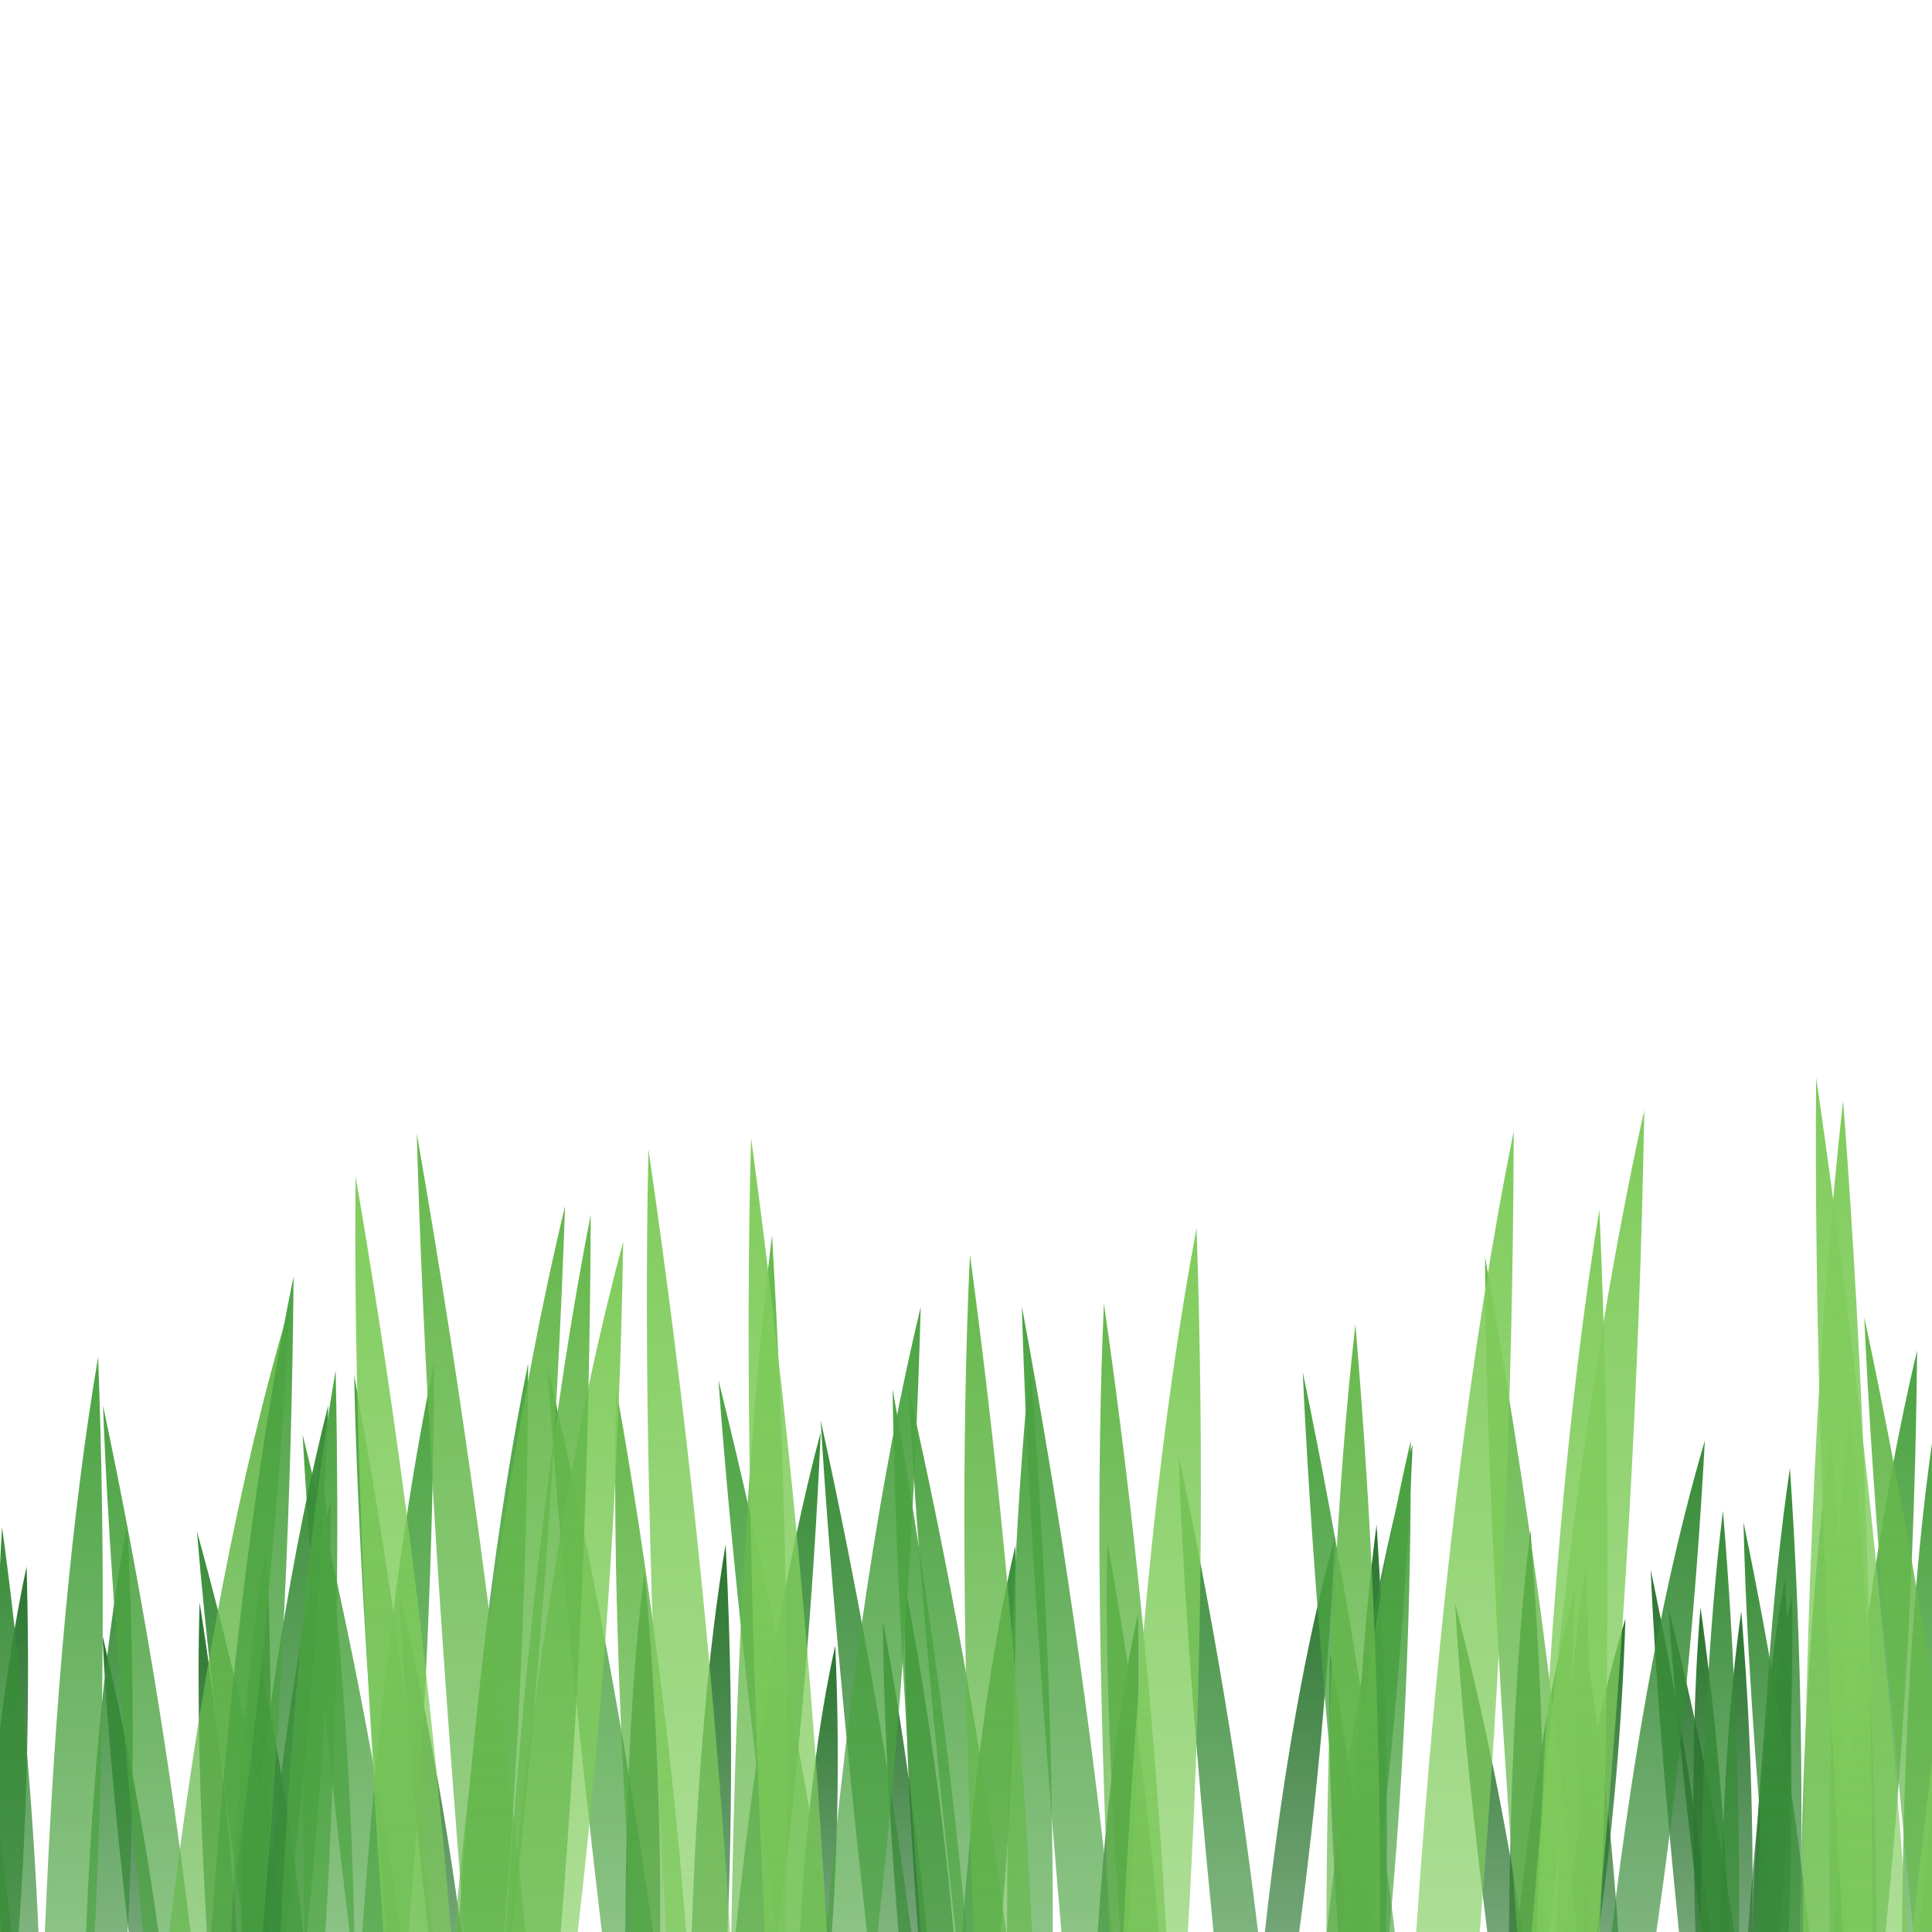
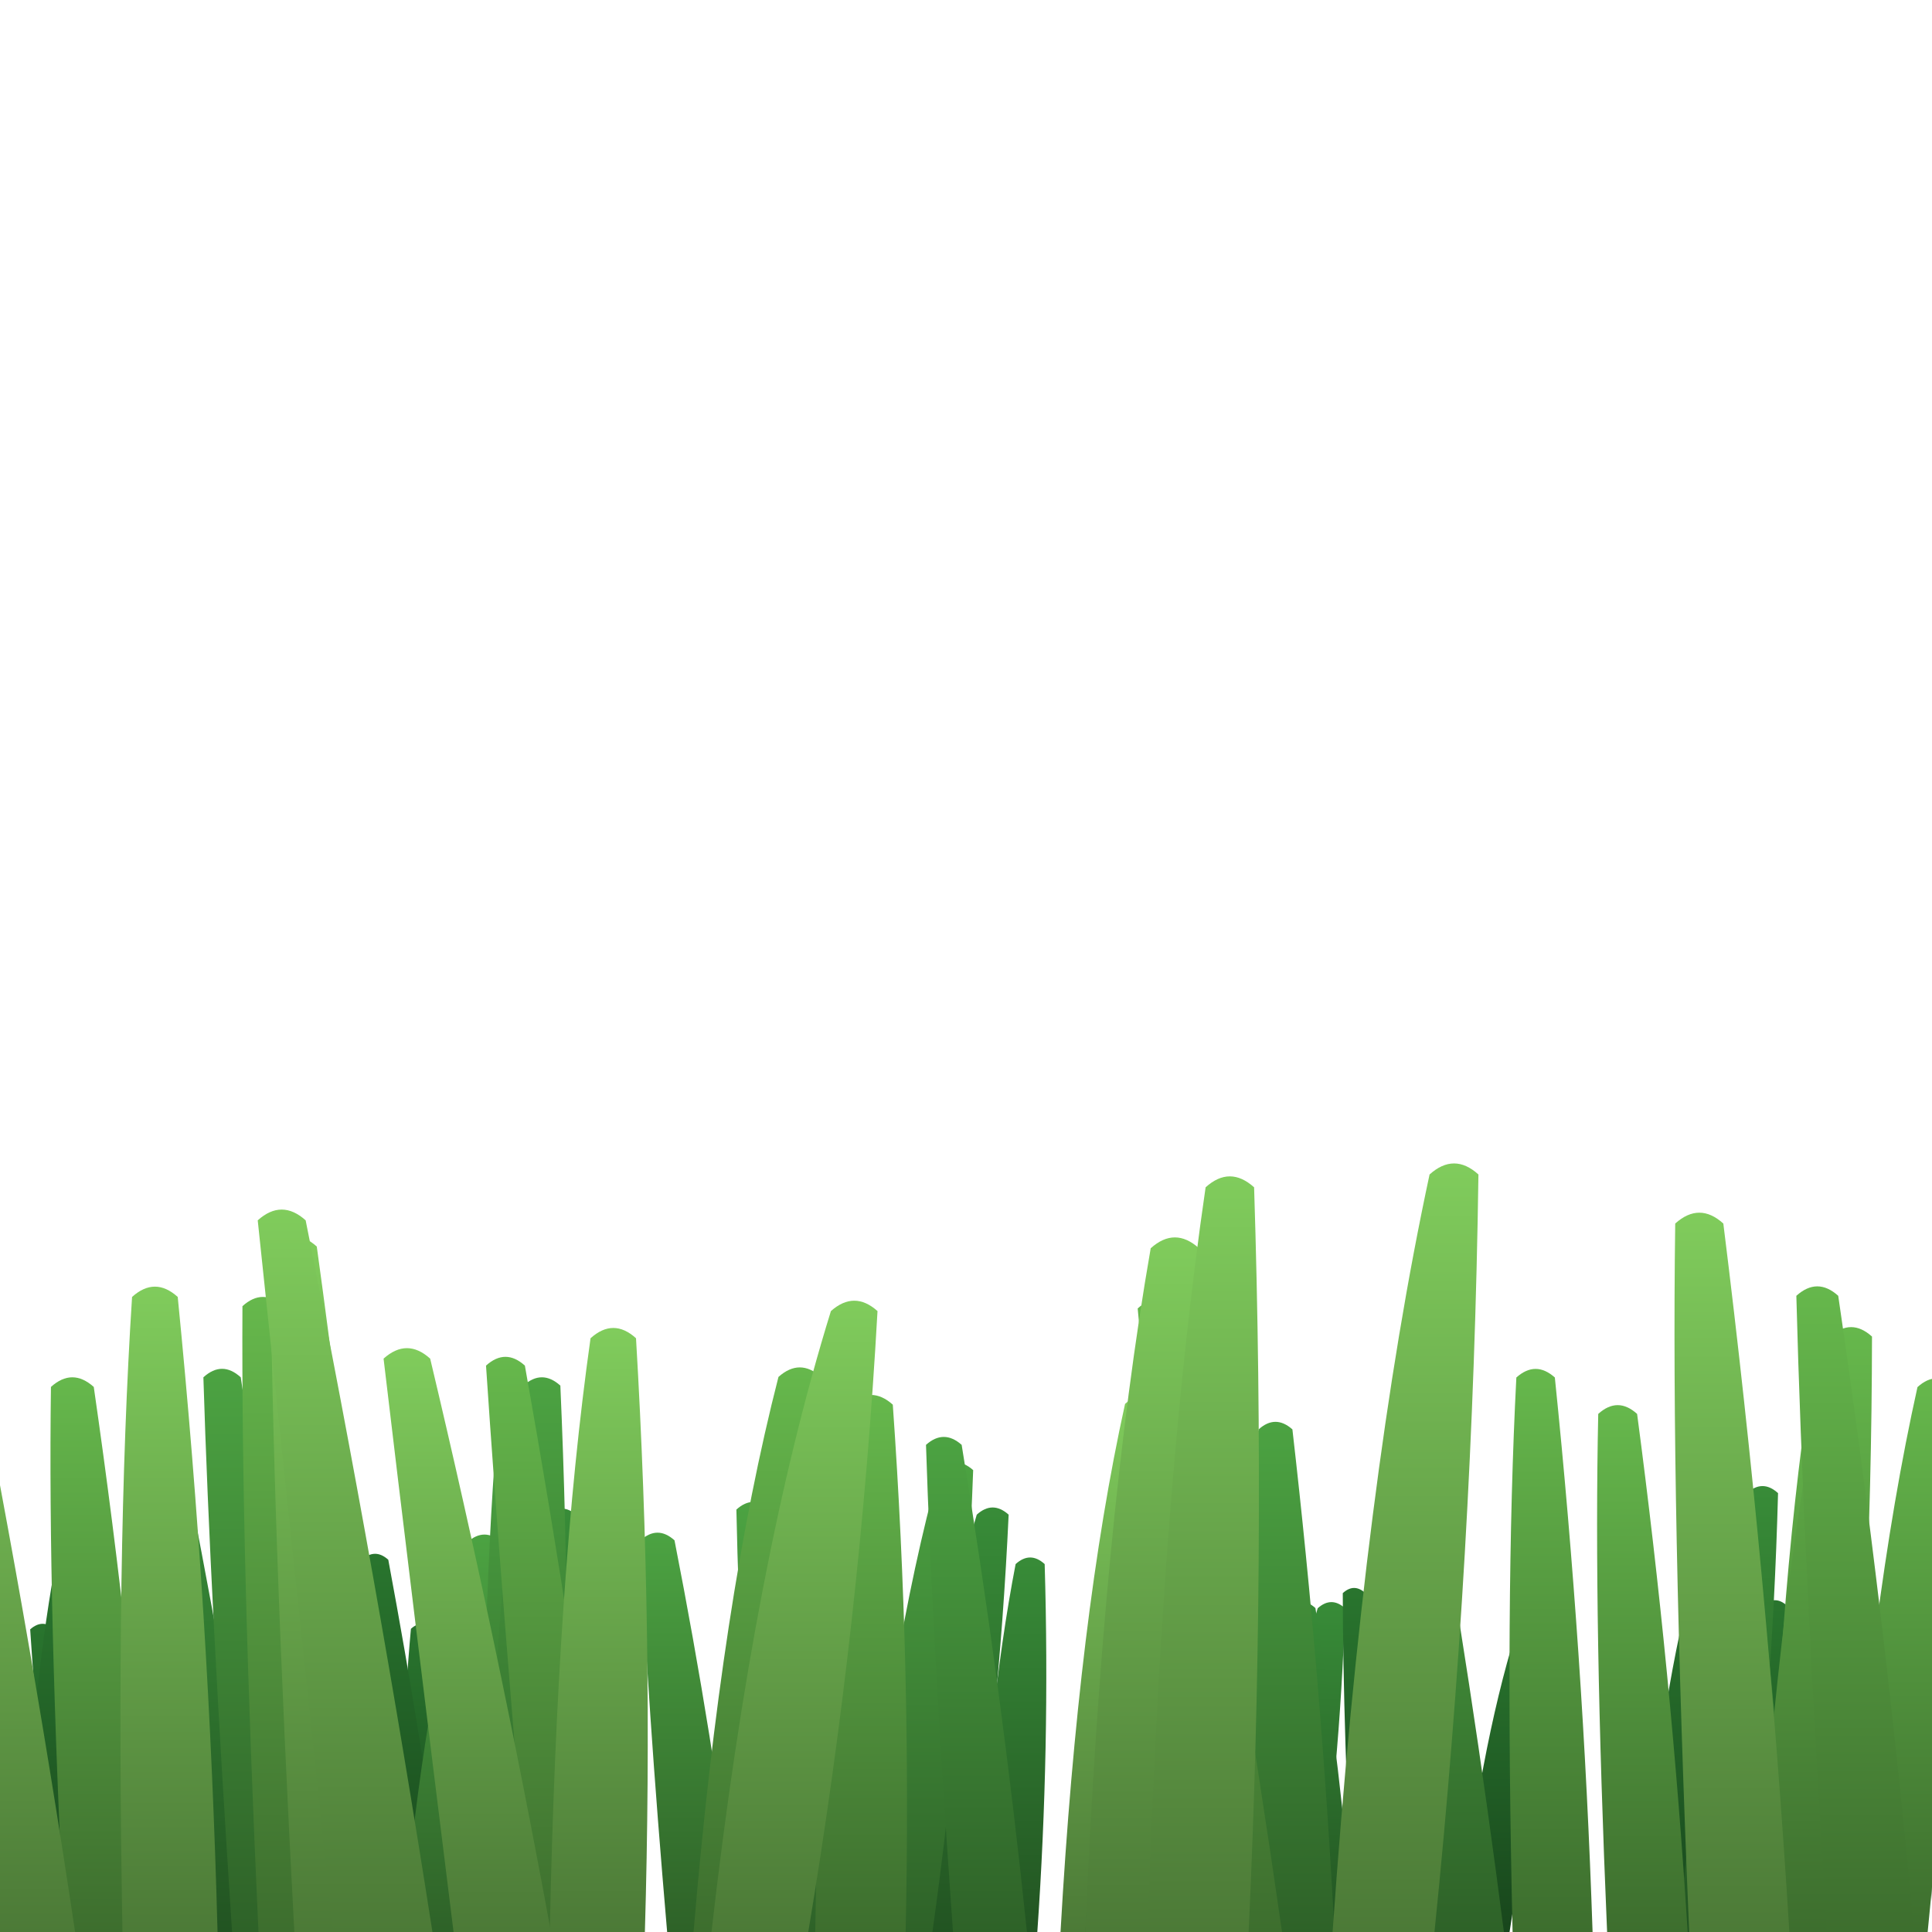
<svg xmlns="http://www.w3.org/2000/svg" viewBox="0 0 1024 1024">
  <defs>
    <linearGradient id="g0" x1="0" y1="1" x2="0" y2="0">
-       <stop offset="0" stop-color="#29752e" stop-opacity="0.65" />
-       <stop offset="1" stop-color="#29752e" stop-opacity="1" />
+       <stop offset="0" stop-color="#18461c" />
+       <stop offset="1" stop-color="#29752e" />
    </linearGradient>
    <linearGradient id="g1" x1="0" y1="1" x2="0" y2="0">
-       <stop offset="0" stop-color="#388c38" stop-opacity="0.65" />
-       <stop offset="1" stop-color="#388c38" stop-opacity="1" />
+       <stop offset="0" stop-color="#225422" />
+       <stop offset="1" stop-color="#388c38" />
    </linearGradient>
    <linearGradient id="g2" x1="0" y1="1" x2="0" y2="0">
-       <stop offset="0" stop-color="#4ca342" stop-opacity="0.65" />
-       <stop offset="1" stop-color="#4ca342" stop-opacity="1" />
+       <stop offset="0" stop-color="#2e6228" />
+       <stop offset="1" stop-color="#4ca342" />
    </linearGradient>
    <linearGradient id="g3" x1="0" y1="1" x2="0" y2="0">
-       <stop offset="0" stop-color="#66b84c" stop-opacity="0.65" />
-       <stop offset="1" stop-color="#66b84c" stop-opacity="1" />
+       <stop offset="0" stop-color="#3d6e2e" />
+       <stop offset="1" stop-color="#66b84c" />
    </linearGradient>
    <linearGradient id="g4" x1="0" y1="1" x2="0" y2="0">
-       <stop offset="0" stop-color="#80cc5c" stop-opacity="0.65" />
-       <stop offset="1" stop-color="#80cc5c" stop-opacity="1" />
+       <stop offset="0" stop-color="#4c7a37" />
+       <stop offset="1" stop-color="#80cc5c" />
    </linearGradient>
  </defs>
-   <path d="M 144.2 1024.0 Q 136.5 936.6 137.1 878.3 Q 152.9 951.2 160.6 1024.0 Z" fill="url(#g0)" />
-   <path d="M 709.2 1024.0 Q 703.2 935.6 705.0 876.6 Q 718.8 950.3 724.8 1024.0 Z" fill="url(#g0)" />
-   <path d="M 424.0 1024.0 Q 429.1 932.9 442.7 872.2 Q 446.1 948.1 440.9 1024.0 Z" fill="url(#g0)" />
-   <path d="M 68.2 1024.0 Q 57.3 929.6 54.3 866.7 Q 73.1 945.3 84.0 1024.0 Z" fill="url(#g0)" />
-   <path d="M 476.2 1024.0 Q 468.3 925.2 468.0 859.3 Q 483.4 941.7 491.3 1024.0 Z" fill="url(#g0)" />
-   <path d="M 829.5 1024.0 Q 841.1 924.3 861.5 857.9 Q 858.9 940.9 847.3 1024.0 Z" fill="url(#g0)" />
-   <path d="M 839.6 1024.0 Q 834.0 922.9 837.5 855.4 Q 852.2 939.7 857.7 1024.0 Z" fill="url(#g0)" />
-   <path d="M 581.8 1024.0 Q 588.6 922.5 603.2 854.9 Q 604.4 939.4 597.7 1024.0 Z" fill="url(#g0)" />
-   <path d="M 911.9 1024.0 Q 913.2 922.0 922.9 854.1 Q 930.0 939.0 928.7 1024.0 Z" fill="url(#g0)" />
-   <path d="M 902.0 1024.0 Q 888.9 921.3 884.4 852.9 Q 906.1 938.4 919.3 1024.0 Z" fill="url(#g0)" />
-   <path d="M 898.6 1024.0 Q 895.5 920.7 901.3 851.9 Q 913.3 937.9 916.5 1024.0 Z" fill="url(#g0)" />
-   <path d="M 788.3 1024.0 Q 775.1 919.3 771.2 849.6 Q 793.8 936.8 807.0 1024.0 Z" fill="url(#g0)" />
-   <path d="M 109.6 1024.0 Q 103.7 919.3 105.8 849.4 Q 119.6 936.7 125.4 1024.0 Z" fill="url(#g0)" />
-   <path d="M 127.9 1024.0 Q 128.6 917.4 137.0 846.4 Q 144.1 935.2 143.4 1024.0 Z" fill="url(#g0)" />
-   <path d="M 926.5 1024.0 Q 934.1 916.5 949.9 844.9 Q 950.7 934.4 943.1 1024.0 Z" fill="url(#g0)" />
-   <path d="M 227.0 1024.0 Q 214.8 915.5 211.5 843.1 Q 232.5 933.6 244.6 1024.0 Z" fill="url(#g0)" />
-   <path d="M 804.2 1024.0 Q 815.3 914.7 834.8 841.9 Q 832.2 932.9 821.1 1024.0 Z" fill="url(#g0)" />
-   <path d="M 486.5 1024.0 Q 478.5 914.0 479.8 840.7 Q 497.3 932.3 505.4 1024.0 Z" fill="url(#g0)" />
-   <path d="M 928.6 1024.0 Q 932.5 911.9 946.0 837.1 Q 951.8 930.6 948.0 1024.0 Z" fill="url(#g0)" />
-   <path d="M 331.4 1024.0 Q 331.9 909.3 341.6 832.8 Q 350.4 928.4 349.9 1024.0 Z" fill="url(#g0)" />
-   <path d="M 889.9 1024.0 Q 878.2 908.8 874.9 832.0 Q 895.1 928.0 906.8 1024.0 Z" fill="url(#g0)" />
-   <path d="M 824.9 1024.0 Q 828.5 908.4 840.4 831.3 Q 845.1 927.7 841.5 1024.0 Z" fill="url(#g0)" />
-   <path d="M -9.4 1024.0 Q -2.5 907.8 14.1 830.3 Q 16.8 927.2 9.9 1024.0 Z" fill="url(#g0)" />
-   <path d="M 510.0 1024.0 Q 519.0 901.1 538.2 819.1 Q 539.4 921.6 530.4 1024.0 Z" fill="url(#g1)" />
-   <path d="M 366.6 1024.0 Q 370.9 900.7 384.6 818.5 Q 389.8 921.2 385.6 1024.0 Z" fill="url(#g0)" />
-   <path d="M 122.6 1024.0 Q 127.3 900.5 141.3 818.2 Q 145.7 921.1 141.0 1024.0 Z" fill="url(#g0)" />
-   <path d="M 593.8 1024.0 Q 585.2 899.9 586.9 817.2 Q 605.7 920.6 614.3 1024.0 Z" fill="url(#g1)" />
-   <path d="M 670.4 1024.0 Q 684.4 898.2 707.6 814.4 Q 702.6 919.2 688.6 1024.0 Z" fill="url(#g0)" />
-   <path d="M 129.4 1024.0 Q 111.3 896.6 104.4 811.7 Q 133.7 917.8 151.9 1024.0 Z" fill="url(#g1)" />
-   <path d="M 799.8 1024.0 Q 800.8 896.3 811.1 811.2 Q 819.5 917.6 818.5 1024.0 Z" fill="url(#g0)" />
-   <path d="M 0.4 1024.0 Q -4.3 895.2 1.1 809.4 Q 15.7 916.7 20.4 1024.0 Z" fill="url(#g1)" />
-   <path d="M 45.6 1024.0 Q 51.0 894.7 67.4 808.5 Q 73.1 916.3 67.7 1024.0 Z" fill="url(#g1)" />
-   <path d="M 716.3 1024.0 Q 718.4 894.4 729.6 808.1 Q 736.7 916.0 734.6 1024.0 Z" fill="url(#g0)" />
-   <path d="M 938.3 1024.0 Q 926.0 893.7 924.1 806.8 Q 946.7 915.4 959.0 1024.0 Z" fill="url(#g1)" />
-   <path d="M 1017.3 1024.0 Q 1028.5 890.7 1050.8 801.8 Q 1050.7 912.9 1039.6 1024.0 Z" fill="url(#g1)" />
-   <path d="M 901.3 1024.0 Q 902.1 890.1 913.2 800.8 Q 922.5 912.4 921.7 1024.0 Z" fill="url(#g1)" />
-   <path d="M 1025.6 1024.0 Q 1038.6 889.9 1063.0 800.5 Q 1061.6 912.3 1048.6 1024.0 Z" fill="url(#g1)" />
-   <path d="M 140.2 1024.0 Q 152.1 886.9 175.3 795.4 Q 174.7 909.7 162.7 1024.0 Z" fill="url(#g1)" />
-   <path d="M 931.2 1024.0 Q 934.2 876.4 948.7 778.1 Q 957.0 901.0 954.0 1024.0 Z" fill="url(#g1)" />
-   <path d="M -16.7 1024.0 Q -30.2 873.0 -32.3 772.3 Q -7.5 898.1 6.0 1024.0 Z" fill="url(#g1)" />
-   <path d="M 643.2 1024.0 Q 628.1 872.8 624.8 772.0 Q 651.7 898.0 666.8 1024.0 Z" fill="url(#g1)" />
-   <path d="M 161.3 1024.0 Q 158.7 871.7 169.4 770.2 Q 185.2 897.1 187.8 1024.0 Z" fill="url(#g2)" />
-   <path d="M 703.3 1024.0 Q 720.2 868.9 748.7 765.6 Q 743.3 894.8 726.4 1024.0 Z" fill="url(#g1)" />
-   <path d="M 1008.1 1024.0 Q 1009.3 868.5 1024.0 764.8 Q 1036.3 894.4 1035.1 1024.0 Z" fill="url(#g2)" />
-   <path d="M 711.4 1024.0 Q 723.3 867.8 747.7 763.7 Q 748.3 893.9 736.4 1024.0 Z" fill="url(#g2)" />
-   <path d="M 854.2 1024.0 Q 872.9 867.7 903.6 763.5 Q 896.7 893.7 877.9 1024.0 Z" fill="url(#g1)" />
-   <path d="M 185.3 1024.0 Q 166.1 865.9 160.4 760.4 Q 193.1 892.2 212.4 1024.0 Z" fill="url(#g2)" />
-   <path d="M 953.9 1024.0 Q 956.0 865.8 970.7 760.3 Q 981.0 892.2 978.9 1024.0 Z" fill="url(#g2)" />
-   <path d="M 389.9 1024.0 Q 406.9 865.0 435.0 759.0 Q 429.2 891.5 412.2 1024.0 Z" fill="url(#g1)" />
-   <path d="M 459.5 1024.0 Q 441.4 861.4 435.0 752.9 Q 464.9 888.5 483.0 1024.0 Z" fill="url(#g1)" />
-   <path d="M 75.7 1024.0 Q 58.8 856.5 54.6 744.9 Q 84.1 884.4 101.0 1024.0 Z" fill="url(#g2)" />
-   <path d="M 128.8 1024.0 Q 145.7 856.4 174.0 744.7 Q 168.6 884.3 151.7 1024.0 Z" fill="url(#g1)" />
-   <path d="M 969.7 1024.0 Q 968.8 856.3 980.4 744.6 Q 993.8 884.3 994.7 1024.0 Z" fill="url(#g2)" />
-   <path d="M 488.1 1024.0 Q 474.6 851.4 473.1 736.3 Q 498.8 880.2 512.3 1024.0 Z" fill="url(#g2)" />
-   <path d="M 506.5 1024.0 Q 487.4 851.2 481.6 736.0 Q 514.2 880.0 533.3 1024.0 Z" fill="url(#g2)" />
-   <path d="M 335.2 1024.0 Q 323.8 851.2 326.6 736.0 Q 352.3 880.0 363.7 1024.0 Z" fill="url(#g3)" />
-   <path d="M 411.7 1024.0 Q 389.3 848.5 380.8 731.5 Q 417.2 877.7 439.7 1024.0 Z" fill="url(#g2)" />
-   <path d="M 205.1 1024.0 Q 190.3 846.9 187.7 728.8 Q 214.7 876.4 229.4 1024.0 Z" fill="url(#g2)" />
-   <path d="M 713.9 1024.0 Q 695.8 846.0 690.5 727.3 Q 721.3 875.7 739.3 1024.0 Z" fill="url(#g2)" />
-   <path d="M 148.7 1024.0 Q 157.3 845.5 177.9 726.4 Q 181.1 875.2 172.5 1024.0 Z" fill="url(#g2)" />
-   <path d="M 319.0 1024.0 Q 297.8 844.2 290.2 724.3 Q 325.0 874.2 346.1 1024.0 Z" fill="url(#g2)" />
-   <path d="M 533.8 1024.0 Q 533.8 843.2 546.0 722.7 Q 558.1 873.3 558.0 1024.0 Z" fill="url(#g2)" />
-   <path d="M 242.8 1024.0 Q 255.3 843.2 279.9 722.7 Q 279.6 873.3 267.1 1024.0 Z" fill="url(#g2)" />
-   <path d="M 192.0 1024.0 Q 204.9 843.0 230.1 722.3 Q 229.5 873.1 216.5 1024.0 Z" fill="url(#g2)" />
-   <path d="M 23.8 1024.0 Q 31.3 841.2 52.0 719.3 Q 57.7 871.6 50.2 1024.0 Z" fill="url(#g2)" />
-   <path d="M 971.7 1024.0 Q 986.9 839.0 1016.1 715.7 Q 1014.7 869.9 999.4 1024.0 Z" fill="url(#g2)" />
-   <path d="M 703.0 1024.0 Q 703.6 830.8 718.4 702.0 Q 732.0 863.0 731.5 1024.0 Z" fill="url(#g3)" />
-   <path d="M 1014.2 1024.0 Q 994.0 828.5 988.1 698.1 Q 1022.7 861.1 1043.0 1024.0 Z" fill="url(#g3)" />
-   <path d="M 437.9 1024.0 Q 456.1 825.2 488.0 692.7 Q 483.5 858.4 465.2 1024.0 Z" fill="url(#g2)" />
-   <path d="M 562.6 1024.0 Q 545.3 825.1 541.6 692.4 Q 572.5 858.2 589.8 1024.0 Z" fill="url(#g2)" />
-   <path d="M 89.7 1024.0 Q 113.9 825.0 153.5 692.3 Q 144.9 858.1 120.8 1024.0 Z" fill="url(#g3)" />
-   <path d="M 588.1 1024.0 Q 579.1 824.1 585.1 690.9 Q 609.1 857.4 618.1 1024.0 Z" fill="url(#g3)" />
-   <path d="M 111.9 1024.0 Q 126.9 815.5 155.6 676.6 Q 154.2 850.3 139.2 1024.0 Z" fill="url(#g2)" />
-   <path d="M 804.2 1024.0 Q 787.8 809.4 787.1 666.3 Q 819.3 845.2 835.7 1024.0 Z" fill="url(#g3)" />
-   <path d="M 516.1 1024.0 Q 507.3 808.6 514.1 665.0 Q 538.3 844.5 547.0 1024.0 Z" fill="url(#g3)" />
-   <path d="M 269.7 1024.0 Q 290.9 804.5 330.3 658.2 Q 327.4 841.1 306.2 1024.0 Z" fill="url(#g4)" />
-   <path d="M 387.6 1024.0 Q 391.2 802.3 409.2 654.6 Q 420.0 839.3 416.4 1024.0 Z" fill="url(#g3)" />
-   <path d="M 595.4 1024.0 Q 606.2 800.2 634.2 650.9 Q 640.5 837.5 629.6 1024.0 Z" fill="url(#g4)" />
-   <path d="M 268.0 1024.0 Q 283.2 795.9 313.1 643.8 Q 312.4 833.9 297.2 1024.0 Z" fill="url(#g3)" />
-   <path d="M 814.4 1024.0 Q 822.7 794.2 847.7 641.1 Q 856.2 832.5 847.9 1024.0 Z" fill="url(#g4)" />
-   <path d="M 240.8 1024.0 Q 262.5 793.1 299.5 639.2 Q 292.9 831.6 271.2 1024.0 Z" fill="url(#g3)" />
-   <path d="M 203.1 1024.0 Q 186.8 783.7 188.5 623.6 Q 222.8 823.8 239.1 1024.0 Z" fill="url(#g4)" />
-   <path d="M 1013.7 1024.0 Q 1039.3 777.3 1082.8 612.8 Q 1075.3 818.4 1049.8 1024.0 Z" fill="url(#g4)" />
-   <path d="M 353.0 1024.0 Q 339.9 775.1 343.7 609.2 Q 373.9 816.6 387.0 1024.0 Z" fill="url(#g4)" />
-   <path d="M 405.3 1024.0 Q 393.4 771.5 398.1 603.2 Q 426.5 813.6 438.3 1024.0 Z" fill="url(#g4)" />
-   <path d="M 246.2 1024.0 Q 225.5 770.1 220.9 600.8 Q 257.8 812.4 278.5 1024.0 Z" fill="url(#g3)" />
-   <path d="M 750.6 1024.0 Q 768.0 769.3 802.3 599.6 Q 801.7 811.8 784.3 1024.0 Z" fill="url(#g4)" />
-   <path d="M 811.8 1024.0 Q 832.9 762.6 871.5 588.4 Q 867.7 806.2 846.6 1024.0 Z" fill="url(#g4)" />
-   <path d="M 955.6 1024.0 Q 957.2 759.5 976.9 583.2 Q 993.5 803.6 992.0 1024.0 Z" fill="url(#g4)" />
-   <path d="M 976.7 1024.0 Q 961.0 752.3 962.6 571.1 Q 995.5 797.5 1011.1 1024.0 Z" fill="url(#g4)" />
+   <path d="M 158.1 1024.0 Q 162.4 933.5 174.0 873.1 Q 179.8 867.9 185.7 873.1 Q 187.7 948.6 182.4 1024.0 Z" fill="url(#g0)" />
+   <path d="M 934.8 1024.0 Q 923.2 932.1 916.4 870.8 Q 923.2 864.7 930.0 870.8 Q 948.8 947.4 963.0 1024.0 Z" fill="url(#g0)" />
+   <path d="M 440.9 1024.0 Q 444.0 931.6 455.1 870.0 Q 461.9 863.9 468.7 870.0 Q 472.9 947.0 469.1 1024.0 Z" fill="url(#g0)" />
+   <path d="M 28.6 1024.0 Q 29.3 930.9 37.6 868.9 Q 44.5 862.7 51.4 868.9 Q 58.2 946.5 57.3 1024.0 Z" fill="url(#g0)" />
+   <path d="M 773.5 1024.0 Q 783.9 928.6 803.5 865.0 Q 809.9 859.2 816.3 865.0 Q 812.8 944.5 800.1 1024.0 Z" fill="url(#g0)" />
+   <path d="M 29.5 1024.0 Q 20.2 927.8 16.0 863.6 Q 22.6 857.7 29.3 863.6 Q 45.7 943.8 57.1 1024.0 Z" fill="url(#g0)" />
+   <path d="M 212.2 1024.0 Q 211.9 927.6 217.8 863.3 Q 223.8 857.9 229.8 863.3 Q 236.7 943.7 237.1 1024.0 Z" fill="url(#g0)" />
+   <path d="M 925.1 1024.0 Q 930.3 923.6 943.5 856.7 Q 949.8 851.0 956.1 856.7 Q 957.7 940.3 951.3 1024.0 Z" fill="url(#g0)" />
+   <path d="M 253.1 1024.0 Q 246.4 922.5 245.4 854.8 Q 252.0 848.9 258.6 854.8 Q 272.4 939.4 280.6 1024.0 Z" fill="url(#g0)" />
+   <path d="M 253.7 1024.0 Q 259.8 921.4 274.1 853.0 Q 280.4 847.3 286.7 853.0 Q 287.4 938.5 279.9 1024.0 Z" fill="url(#g0)" />
+   <path d="M 667.3 1024.0 Q 677.8 921.0 698.4 852.4 Q 705.7 845.9 712.9 852.4 Q 710.2 938.2 697.4 1024.0 Z" fill="url(#g1)" />
+   <path d="M 685.9 1024.0 Q 680.4 921.0 682.0 852.3 Q 689.6 845.5 697.2 852.3 Q 710.9 938.2 717.5 1024.0 Z" fill="url(#g1)" />
+   <path d="M 606.5 1024.0 Q 600.7 920.7 600.6 851.8 Q 607.0 846.0 613.4 851.8 Q 626.2 937.9 633.2 1024.0 Z" fill="url(#g0)" />
+   <path d="M 903.3 1024.0 Q 914.2 920.2 934.4 851.0 Q 940.8 845.3 947.1 851.0 Q 943.0 937.5 929.7 1024.0 Z" fill="url(#g0)" />
+   <path d="M 458.7 1024.0 Q 446.8 919.9 439.9 850.5 Q 447.0 844.1 454.1 850.5 Q 473.8 937.3 488.4 1024.0 Z" fill="url(#g0)" />
+   <path d="M 869.3 1024.0 Q 877.4 917.8 894.5 847.0 Q 901.2 840.9 908.0 847.0 Q 907.2 935.5 897.4 1024.0 Z" fill="url(#g0)" />
+   <path d="M 717.3 1024.0 Q 711.8 916.2 711.7 844.4 Q 717.7 838.9 723.7 844.4 Q 735.8 934.2 742.4 1024.0 Z" fill="url(#g0)" />
+   <path d="M 10.8 1024.0 Q 15.1 913.7 27.4 840.2 Q 33.8 834.5 40.2 840.2 Q 42.8 932.1 37.5 1024.0 Z" fill="url(#g0)" />
+   <path d="M 938.2 1024.0 Q 946.0 912.5 963.4 838.2 Q 970.6 831.8 977.8 838.2 Q 977.7 931.1 968.1 1024.0 Z" fill="url(#g0)" />
+   <path d="M 647.9 1024.0 Q 657.1 912.4 676.3 838.0 Q 683.6 831.4 690.8 838.0 Q 689.5 931.0 678.2 1024.0 Z" fill="url(#g1)" />
+   <path d="M 517.7 1024.0 Q 523.2 907.0 538.3 829.0 Q 546.0 822.0 553.7 829.0 Q 556.6 926.5 549.8 1024.0 Z" fill="url(#g1)" />
+   <path d="M 241.1 1024.0 Q 234.5 907.0 233.6 829.0 Q 240.1 823.1 246.5 829.0 Q 260.1 926.5 268.1 1024.0 Z" fill="url(#g0)" />
+   <path d="M 37.6 1024.0 Q 31.4 906.5 32.6 828.2 Q 40.6 821.0 48.7 828.2 Q 63.5 926.1 71.0 1024.0 Z" fill="url(#g1)" />
+   <path d="M 208.1 1024.0 Q 197.3 905.6 191.8 826.7 Q 198.8 820.4 205.8 826.7 Q 224.2 925.3 237.4 1024.0 Z" fill="url(#g0)" />
+   <path d="M 650.2 1024.0 Q 640.8 903.3 637.0 822.8 Q 644.2 816.4 651.3 822.8 Q 668.4 923.4 679.9 1024.0 Z" fill="url(#g0)" />
+   <path d="M 213.5 1024.0 Q 224.5 900.0 247.7 817.4 Q 256.8 809.3 265.8 817.4 Q 264.6 920.7 251.2 1024.0 Z" fill="url(#g2)" />
+   <path d="M 353.6 1024.0 Q 342.9 899.4 339.5 816.4 Q 348.5 808.3 357.5 816.4 Q 377.9 920.2 390.9 1024.0 Z" fill="url(#g2)" />
+   <path d="M 276.2 1024.0 Q 278.8 891.4 290.3 803.0 Q 297.9 796.2 305.5 803.0 Q 311.1 913.5 307.9 1024.0 Z" fill="url(#g1)" />
+   <path d="M 477.1 1024.0 Q 491.3 891.3 517.7 802.8 Q 526.1 795.2 534.6 802.8 Q 529.5 913.4 512.2 1024.0 Z" fill="url(#g1)" />
+   <path d="M 401.6 1024.0 Q 392.1 889.6 390.3 800.1 Q 399.3 792.0 408.3 800.1 Q 427.6 912.0 439.2 1024.0 Z" fill="url(#g2)" />
+   <path d="M 107.6 1024.0 Q 93.7 885.8 85.3 793.7 Q 93.3 786.5 101.2 793.7 Q 123.8 908.8 140.9 1024.0 Z" fill="url(#g1)" />
+   <path d="M 889.9 1024.0 Q 902.1 884.4 925.9 791.4 Q 934.2 783.9 942.4 791.4 Q 939.3 907.7 924.5 1024.0 Z" fill="url(#g1)" />
+   <path d="M 907.8 1024.0 Q 902.7 882.9 907.2 788.8 Q 917.1 779.9 926.9 788.8 Q 942.7 906.4 948.9 1024.0 Z" fill="url(#g2)" />
+   <path d="M 456.6 1024.0 Q 470.7 877.1 497.7 779.2 Q 506.7 771.1 515.8 779.2 Q 511.4 901.6 494.2 1024.0 Z" fill="url(#g2)" />
+   <path d="M 571.3 1024.0 Q 583.0 871.7 606.8 770.2 Q 615.5 762.3 624.3 770.2 Q 622.1 897.1 607.8 1024.0 Z" fill="url(#g2)" />
+   <path d="M 505.1 1024.0 Q 494.1 869.1 490.8 765.8 Q 500.2 757.4 509.7 765.8 Q 530.9 894.9 544.3 1024.0 Z" fill="url(#g2)" />
+   <path d="M 147.5 1024.0 Q 146.5 867.4 156.9 763.0 Q 167.6 753.4 178.3 763.0 Q 190.9 893.5 192.1 1024.0 Z" fill="url(#g3)" />
+   <path d="M 256.3 1024.0 Q 254.8 866.7 263.1 761.9 Q 272.5 753.4 281.8 761.9 Q 293.4 892.9 295.2 1024.0 Z" fill="url(#g2)" />
+   <path d="M 759.9 1024.0 Q 746.2 866.6 739.1 761.7 Q 748.0 753.7 757.0 761.7 Q 780.3 892.9 797.1 1024.0 Z" fill="url(#g2)" />
+   <path d="M 642.8 1024.0 Q 643.4 866.5 653.9 761.4 Q 662.8 753.4 671.7 761.4 Q 680.8 892.7 680.0 1024.0 Z" fill="url(#g2)" />
+   <path d="M 1024.6 1024.0 Q 1018.4 865.9 1020.8 760.5 Q 1030.1 752.2 1039.3 760.5 Q 1055.5 892.3 1063.0 1024.0 Z" fill="url(#g2)" />
+   <path d="M 606.6 1024.0 Q 609.7 864.8 624.7 758.7 Q 635.0 749.5 645.2 758.7 Q 653.2 891.4 649.3 1024.0 Z" fill="url(#g3)" />
+   <path d="M 670.0 1024.0 Q 664.3 864.2 667.1 757.6 Q 676.0 749.6 685.0 757.6 Q 700.3 890.8 707.3 1024.0 Z" fill="url(#g2)" />
+   <path d="M 851.8 1024.0 Q 844.7 859.2 847.1 749.4 Q 857.4 740.1 867.7 749.4 Q 885.9 886.7 894.5 1024.0 Z" fill="url(#g3)" />
+   <path d="M 432.1 1024.0 Q 434.6 856.3 450.2 744.5 Q 461.7 734.2 473.2 744.5 Q 483.1 884.3 480.0 1024.0 Z" fill="url(#g3)" />
+   <path d="M 562.1 1024.0 Q 571.6 856.0 596.3 744.1 Q 608.4 733.2 620.4 744.1 Q 623.9 884.0 612.3 1024.0 Z" fill="url(#g4)" />
+   <path d="M 575.3 1024.0 Q 585.0 852.6 608.8 738.3 Q 619.8 728.4 630.9 738.3 Q 633.0 881.1 621.1 1024.0 Z" fill="url(#g3)" />
+   <path d="M 978.8 1024.0 Q 990.6 850.7 1016.3 735.2 Q 1026.5 725.9 1036.8 735.2 Q 1036.2 879.6 1021.7 1024.0 Z" fill="url(#g3)" />
+   <path d="M 34.1 1024.0 Q 25.4 850.7 27.0 735.1 Q 38.3 724.9 49.7 735.1 Q 70.6 879.5 81.3 1024.0 Z" fill="url(#g3)" />
+   <path d="M 937.3 1024.0 Q 941.9 850.3 959.3 734.6 Q 970.1 724.9 980.9 734.6 Q 987.9 879.3 982.3 1024.0 Z" fill="url(#g3)" />
+   <path d="M 257.6 1024.0 Q 261.7 850.3 277.4 734.4 Q 287.2 725.6 297.0 734.4 Q 303.4 879.2 298.3 1024.0 Z" fill="url(#g2)" />
+   <path d="M 801.7 1024.0 Q 797.6 847.7 803.7 730.1 Q 813.9 721.0 824.1 730.1 Q 839.2 877.1 844.1 1024.0 Z" fill="url(#g3)" />
+   <path d="M 123.0 1024.0 Q 111.4 847.6 107.8 730.0 Q 117.7 721.0 127.6 730.0 Q 150.0 877.0 164.3 1024.0 Z" fill="url(#g2)" />
+   <path d="M 367.6 1024.0 Q 382.4 847.5 412.6 729.8 Q 423.9 719.7 435.2 729.8 Q 432.7 876.9 414.6 1024.0 Z" fill="url(#g3)" />
+   <path d="M 281.2 1024.0 Q 265.6 843.9 257.6 723.8 Q 267.9 714.5 278.2 723.8 Q 305.0 873.9 324.1 1024.0 Z" fill="url(#g3)" />
+   <path d="M 240.4 1024.0 Q 217.7 841.7 203.3 720.1 Q 215.7 709.0 228.0 720.1 Q 264.2 872.1 292.0 1024.0 Z" fill="url(#g4)" />
+   <path d="M 291.4 1024.0 Q 295.2 835.2 313.0 709.3 Q 325.1 698.4 337.1 709.3 Q 346.4 866.6 341.8 1024.0 Z" fill="url(#g4)" />
+   <path d="M 930.9 1024.0 Q 943.1 834.6 970.1 708.4 Q 981.1 698.4 992.2 708.4 Q 992.0 866.2 977.0 1024.0 Z" fill="url(#g3)" />
+   <path d="M 377.1 1024.0 Q 399.6 826.6 440.4 694.9 Q 452.8 683.9 465.1 694.9 Q 455.9 859.5 428.4 1024.0 Z" fill="url(#g4)" />
+   <path d="M 634.5 1024.0 Q 615.1 825.7 603.0 693.5 Q 613.8 683.8 624.6 693.5 Q 655.8 858.8 679.5 1024.0 Z" fill="url(#g3)" />
+   <path d="M 137.0 1024.0 Q 127.8 825.0 128.5 692.3 Q 139.3 682.5 150.2 692.3 Q 171.1 858.2 182.3 1024.0 Z" fill="url(#g3)" />
+   <path d="M 64.9 1024.0 Q 61.3 822.1 70.0 687.4 Q 82.1 676.5 94.2 687.4 Q 110.9 855.7 115.3 1024.0 Z" fill="url(#g4)" />
+   <path d="M 968.3 1024.0 Q 955.6 821.7 952.1 686.8 Q 963.2 676.8 974.3 686.8 Q 999.0 855.4 1014.5 1024.0 Z" fill="url(#g3)" />
+   <path d="M -13.7 1024.0 Q -34.5 819.1 -46.1 682.5 Q -33.2 671.0 -20.4 682.5 Q 14.3 853.3 39.8 1024.0 Z" fill="url(#g4)" />
+   <path d="M 575.2 1024.0 Q 584.6 806.6 609.9 661.6 Q 622.7 650.1 635.5 661.6 Q 640.1 842.8 628.6 1024.0 Z" fill="url(#g4)" />
+   <path d="M 156.0 1024.0 Q 144.3 806.0 143.3 660.7 Q 155.6 649.6 167.9 660.7 Q 193.0 842.3 207.3 1024.0 Z" fill="url(#g4)" />
+   <path d="M 895.3 1024.0 Q 885.8 798.7 887.9 648.5 Q 900.7 637.0 913.4 648.5 Q 936.8 836.2 948.4 1024.0 Z" fill="url(#g4)" />
+   <path d="M 176.5 1024.0 Q 152.4 797.7 136.6 646.8 Q 149.3 635.4 162.0 646.8 Q 199.8 835.4 229.2 1024.0 Z" fill="url(#g4)" />
+   <path d="M 608.3 1024.0 Q 615.9 787.2 639.0 629.3 Q 651.8 617.7 664.7 629.3 Q 671.0 826.6 661.8 1024.0 Z" fill="url(#g4)" />
+   <path d="M 706.3 1024.0 Q 723.2 783.1 757.7 622.5 Q 770.7 610.8 783.6 622.5 Q 780.8 823.2 760.3 1024.0 Z" fill="url(#g4)" />
</svg>
